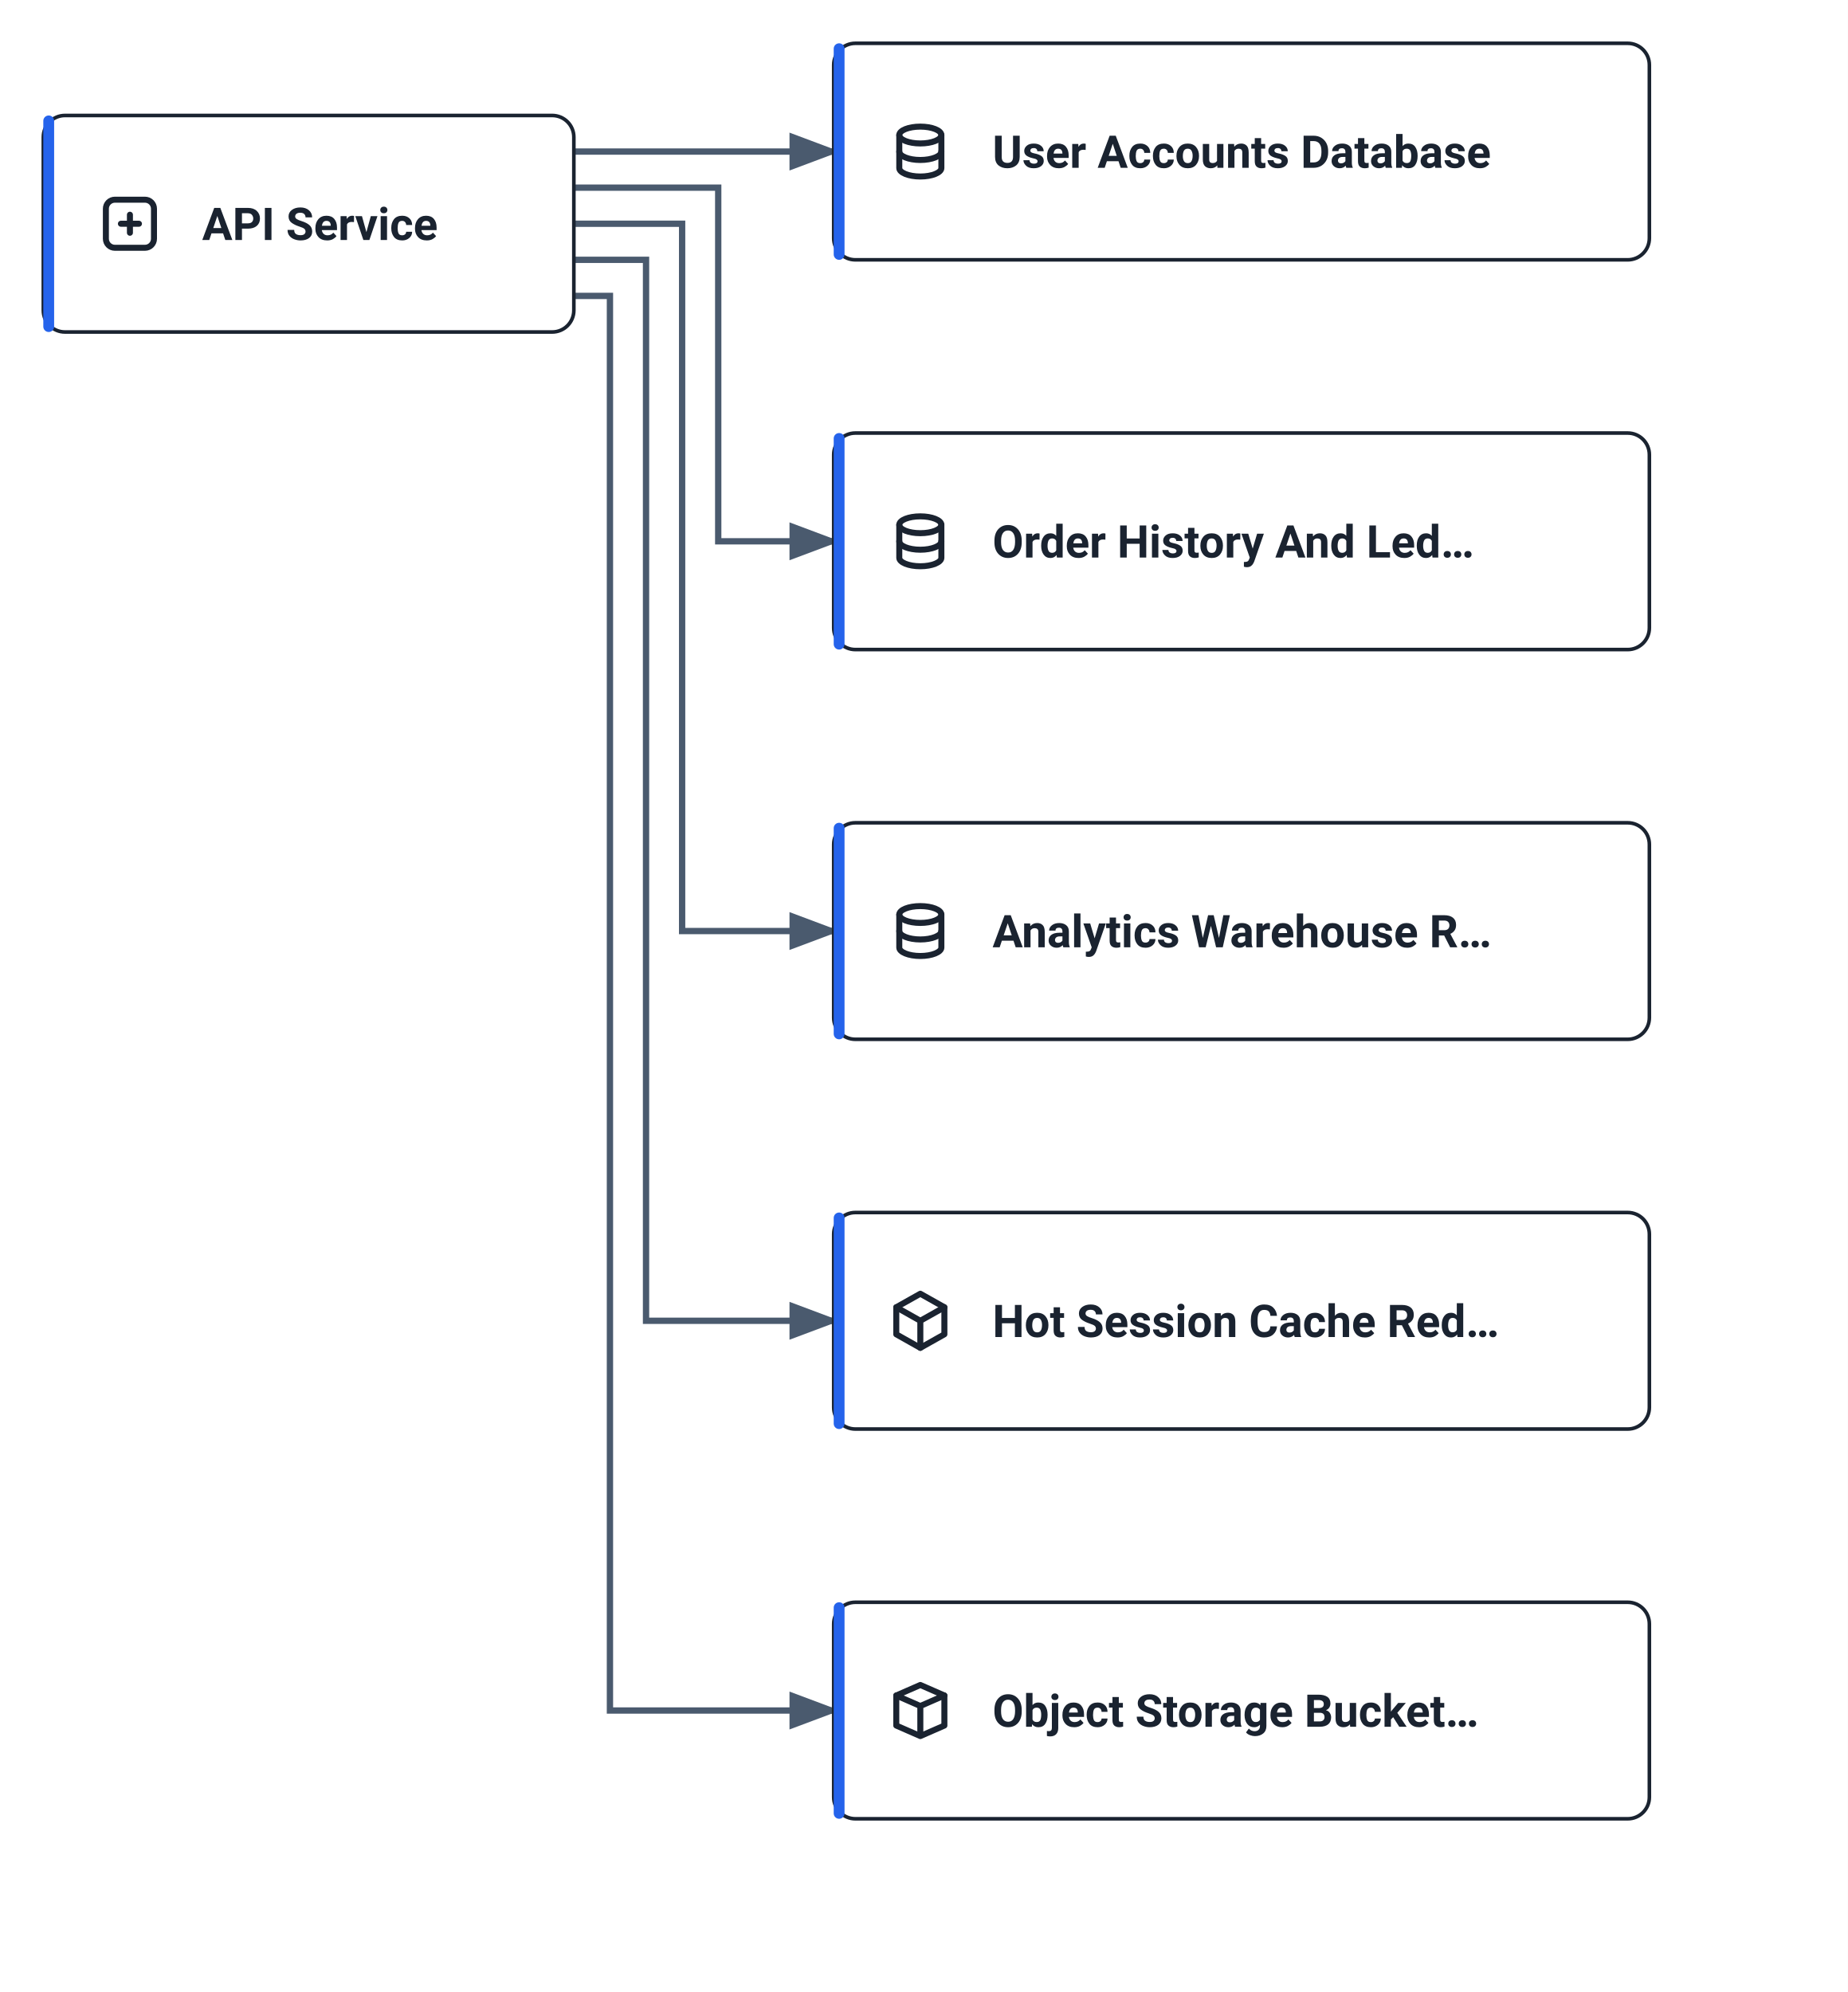
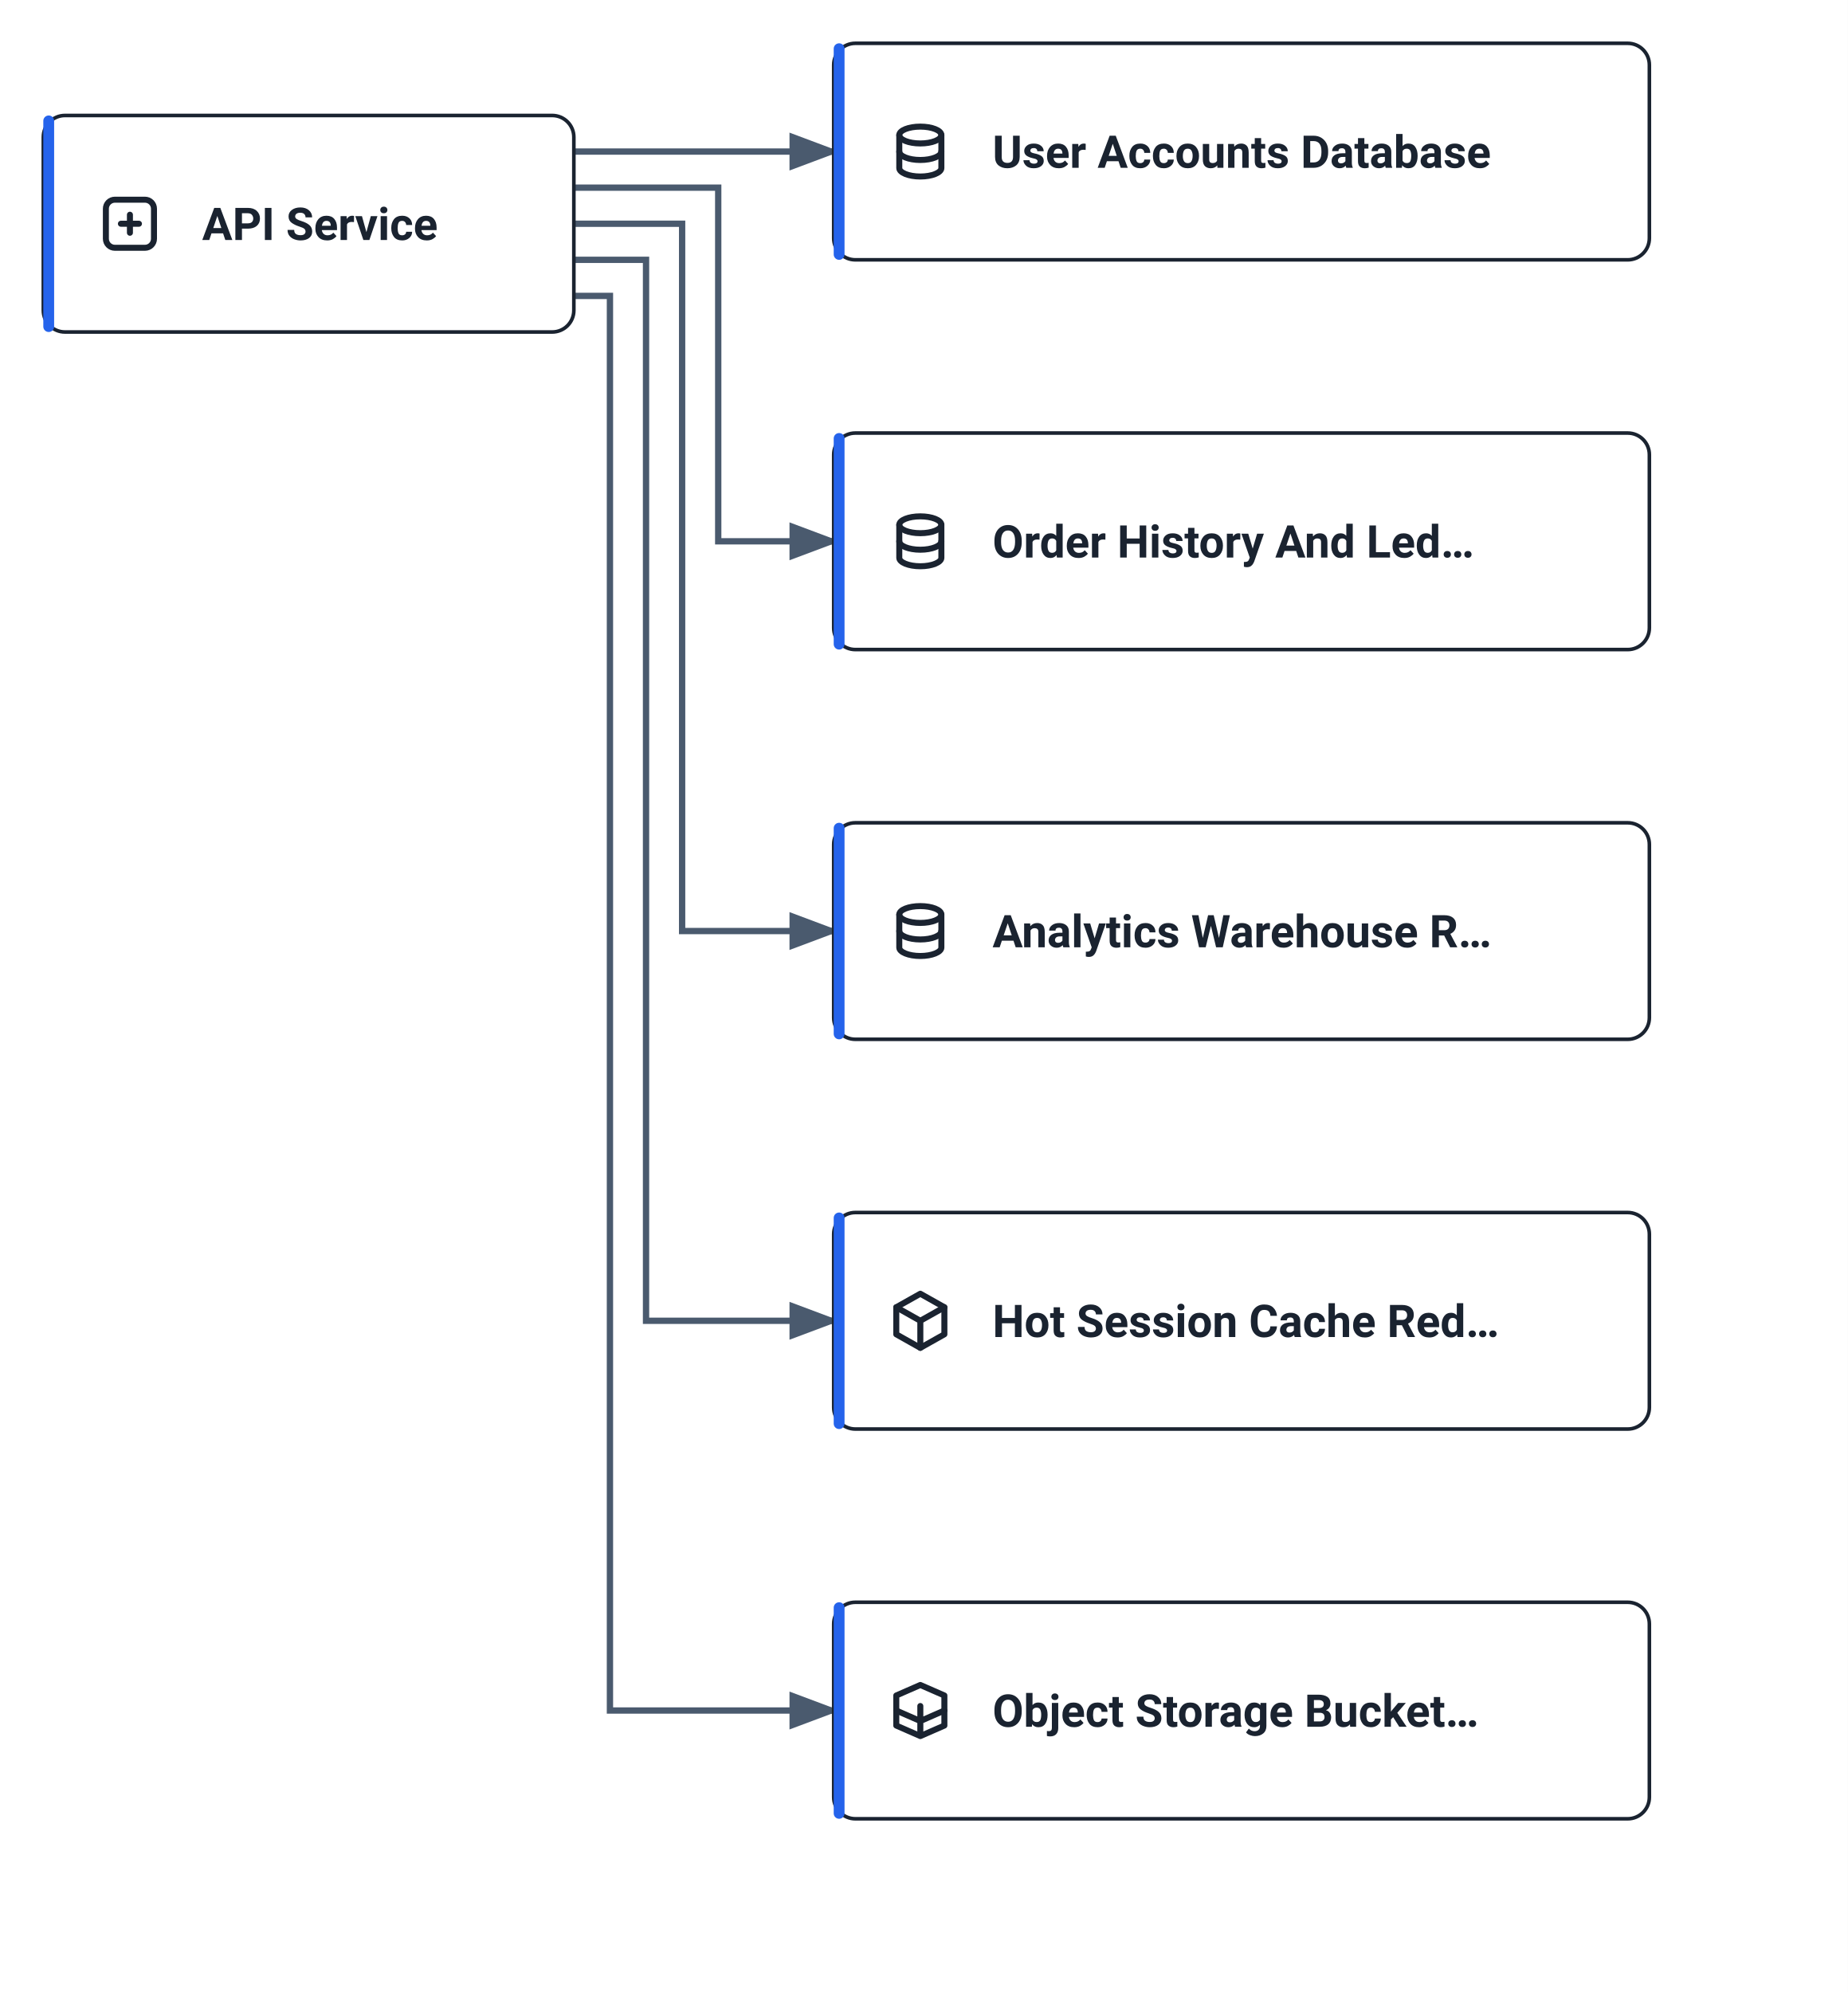
<svg xmlns="http://www.w3.org/2000/svg" width="512" height="552" viewBox="0 0 512 552" role="img">
  <rect width="512" height="552" fill="#FFFFFF" />
  <defs>
    <marker id="a-V3" viewBox="0 0 8 6" refX="7" refY="3" markerWidth="8" markerHeight="6" orient="auto-start-reverse">
      <polygon points="0,0 8,3 0,6" fill="#4A5A6E" />
    </marker>
  </defs>
  <path d="M159 42 L231 42" fill="none" stroke="#4A5A6E" stroke-width="1.75" marker-end="url(#a-V3)" />
  <path d="M159 52 L199 52 L199 150 L231 150" fill="none" stroke="#4A5A6E" stroke-width="1.75" marker-end="url(#a-V3)" />
  <path d="M159 62 L189 62 L189 258 L231 258" fill="none" stroke="#4A5A6E" stroke-width="1.75" marker-end="url(#a-V3)" />
  <path d="M159 72 L179 72 L179 366 L231 366" fill="none" stroke="#4A5A6E" stroke-width="1.75" marker-end="url(#a-V3)" />
  <path d="M159 82 L169 82 L169 474 L231 474" fill="none" stroke="#4A5A6E" stroke-width="1.75" marker-end="url(#a-V3)" />
  <g>
    <rect x="12" y="32" width="147" height="60" rx="6" fill="#FFFFFF" stroke="#1A2330" stroke-width="1" />
    <rect x="12" y="32" width="3" height="60" rx="1.5" fill="#2563EB" />
    <g transform="translate(36,62) scale(0.833) translate(-12,-12)" color="#1A2330">
      <g fill="none" stroke="currentColor" stroke-width="2" stroke-linecap="round" stroke-linejoin="round">
        <rect x="4" y="4" width="16" height="16" rx="3" />
        <path d="M9 12h6M12 9v6" />
      </g>
    </g>
    <text x="56" y="66.5" font-family="-apple-system,BlinkMacSystemFont,'Segoe UI',Roboto,Helvetica,Arial,'Noto Sans',sans-serif" font-size="12.5" font-weight="600" fill="#1A2330">API Service</text>
  </g>
  <g>
    <rect x="231" y="444" width="226" height="60" rx="6" fill="#FFFFFF" stroke="#1A2330" stroke-width="1" />
    <rect x="231" y="444" width="3" height="60" rx="1.5" fill="#2563EB" />
    <g transform="translate(255,474) scale(0.833) translate(-12,-12)" color="#1A2330">
      <g fill="none" stroke="currentColor" stroke-width="2" stroke-linecap="round" stroke-linejoin="round">
        <path d="M4 7l8-3.5L20 7v10l-8 3.5L4 17z" />
-         <path d="M4 7l8 3.5L20 7M12 10.5V20" />
+         <path d="M4 12l8 3.5L20 12M12 10.5V20" />
      </g>
    </g>
    <text x="275" y="478.5" font-family="-apple-system,BlinkMacSystemFont,'Segoe UI',Roboto,Helvetica,Arial,'Noto Sans',sans-serif" font-size="12.5" font-weight="600" fill="#1A2330">Object Storage Bucket…</text>
  </g>
  <g>
    <rect x="231" y="336" width="226" height="60" rx="6" fill="#FFFFFF" stroke="#1A2330" stroke-width="1" />
    <rect x="231" y="336" width="3" height="60" rx="1.5" fill="#2563EB" />
    <g transform="translate(255,366) scale(0.833) translate(-12,-12)" color="#1A2330">
      <g fill="none" stroke="currentColor" stroke-width="2" stroke-linecap="round" stroke-linejoin="round">
        <path d="M12 3l8 4.5v9L12 21l-8-4.5v-9z" />
        <path d="M12 12l8-4.5M12 12L4 7.5M12 12v9" />
      </g>
    </g>
    <text x="275" y="370.5" font-family="-apple-system,BlinkMacSystemFont,'Segoe UI',Roboto,Helvetica,Arial,'Noto Sans',sans-serif" font-size="12.5" font-weight="600" fill="#1A2330">Hot Session Cache Red…</text>
  </g>
  <g>
    <rect x="231" y="120" width="226" height="60" rx="6" fill="#FFFFFF" stroke="#1A2330" stroke-width="1" />
    <rect x="231" y="120" width="3" height="60" rx="1.5" fill="#2563EB" />
    <g transform="translate(255,150) scale(0.833) translate(-12,-12)" color="#1A2330">
      <g fill="none" stroke="currentColor" stroke-width="2" stroke-linecap="round" stroke-linejoin="round">
        <ellipse cx="12" cy="6.5" rx="7" ry="2.8" />
        <path d="M5 6.5v11c0 1.5 3.1 2.8 7 2.8s7-1.3 7-2.8v-11" />
        <path d="M5 12c0 1.5 3.1 2.8 7 2.8s7-1.3 7-2.8" />
      </g>
    </g>
    <text x="275" y="154.5" font-family="-apple-system,BlinkMacSystemFont,'Segoe UI',Roboto,Helvetica,Arial,'Noto Sans',sans-serif" font-size="12.5" font-weight="600" fill="#1A2330">Order History And Led…</text>
  </g>
  <g>
    <rect x="231" y="12" width="226" height="60" rx="6" fill="#FFFFFF" stroke="#1A2330" stroke-width="1" />
    <rect x="231" y="12" width="3" height="60" rx="1.5" fill="#2563EB" />
    <g transform="translate(255,42) scale(0.833) translate(-12,-12)" color="#1A2330">
      <g fill="none" stroke="currentColor" stroke-width="2" stroke-linecap="round" stroke-linejoin="round">
        <ellipse cx="12" cy="6.5" rx="7" ry="2.8" />
        <path d="M5 6.5v11c0 1.5 3.1 2.8 7 2.8s7-1.3 7-2.8v-11" />
        <path d="M5 12c0 1.5 3.1 2.8 7 2.8s7-1.3 7-2.8" />
      </g>
    </g>
    <text x="275" y="46.5" font-family="-apple-system,BlinkMacSystemFont,'Segoe UI',Roboto,Helvetica,Arial,'Noto Sans',sans-serif" font-size="12.5" font-weight="600" fill="#1A2330">User Accounts Database</text>
  </g>
  <g>
    <rect x="231" y="228" width="226" height="60" rx="6" fill="#FFFFFF" stroke="#1A2330" stroke-width="1" />
    <rect x="231" y="228" width="3" height="60" rx="1.5" fill="#2563EB" />
    <g transform="translate(255,258) scale(0.833) translate(-12,-12)" color="#1A2330">
      <g fill="none" stroke="currentColor" stroke-width="2" stroke-linecap="round" stroke-linejoin="round">
        <ellipse cx="12" cy="6.5" rx="7" ry="2.8" />
        <path d="M5 6.5v11c0 1.5 3.1 2.8 7 2.8s7-1.3 7-2.8v-11" />
        <path d="M5 12c0 1.5 3.1 2.8 7 2.8s7-1.3 7-2.8" />
      </g>
    </g>
    <text x="275" y="262.5" font-family="-apple-system,BlinkMacSystemFont,'Segoe UI',Roboto,Helvetica,Arial,'Noto Sans',sans-serif" font-size="12.5" font-weight="600" fill="#1A2330">Analytics Warehouse R…</text>
  </g>
</svg>
